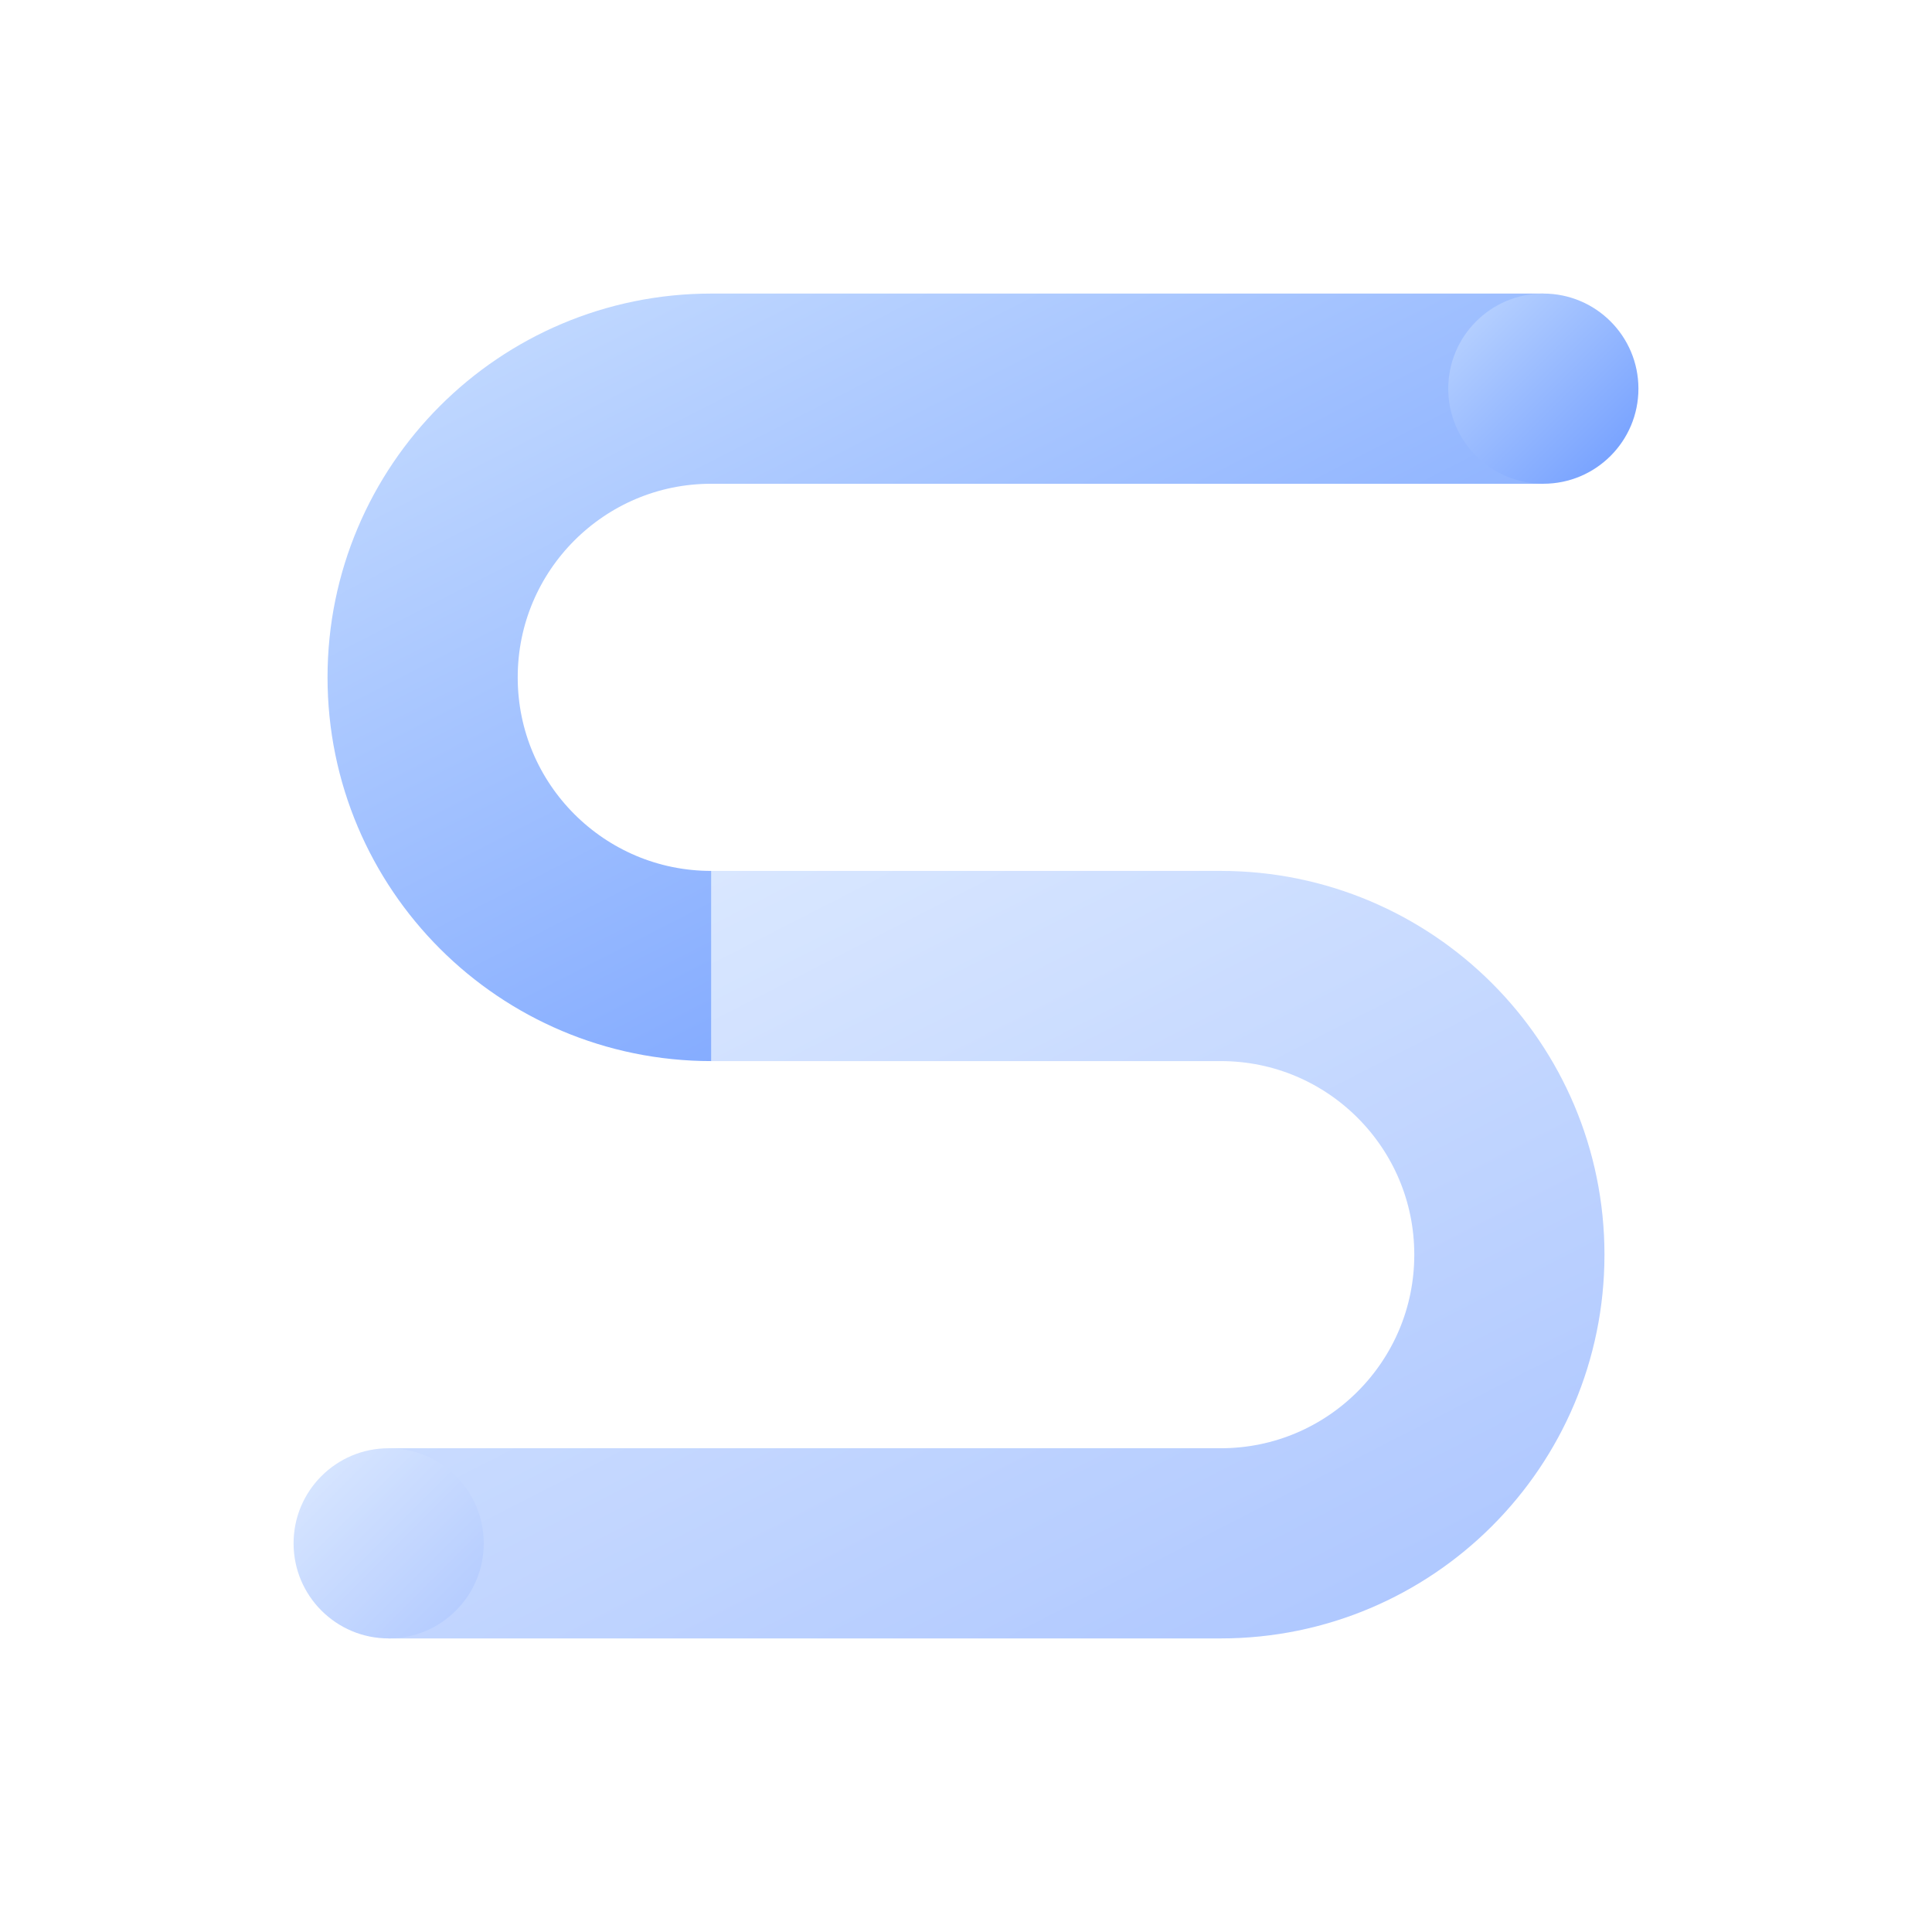
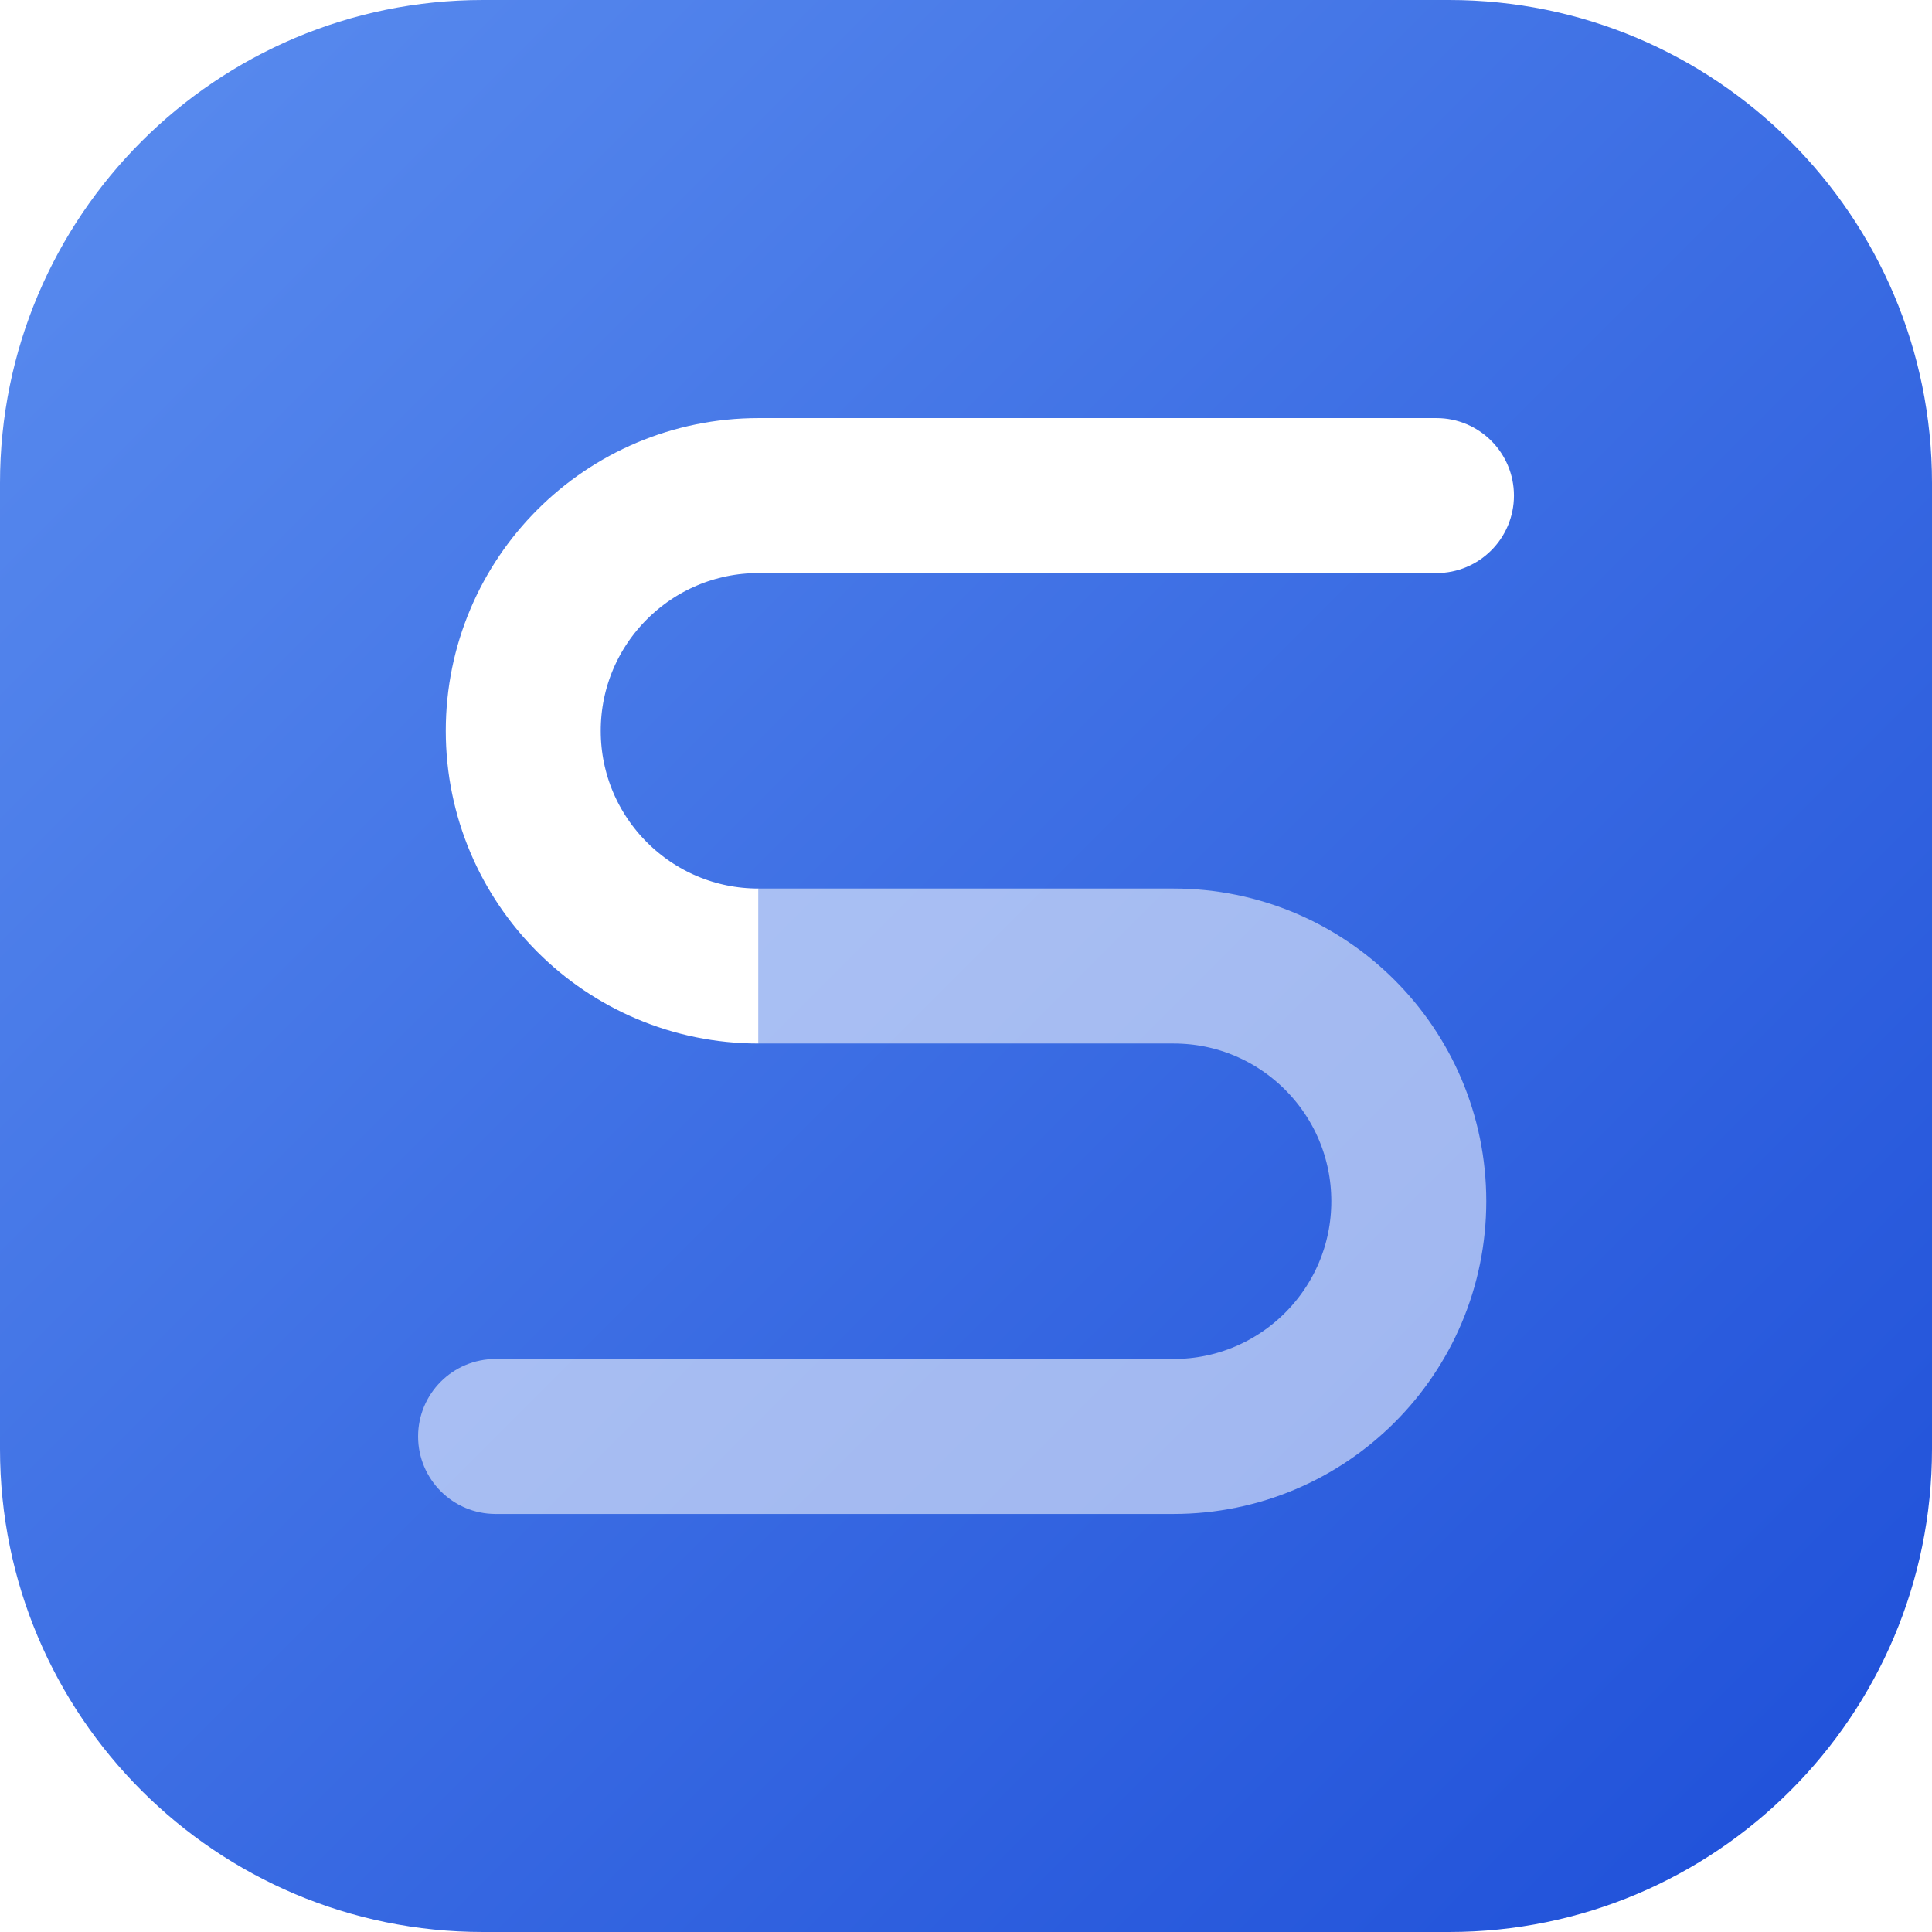
<svg xmlns="http://www.w3.org/2000/svg" viewBox="0 0 32 32" width="128" height="128">
  <defs>
    <linearGradient id="g" x1="0" y1="0" x2="1" y2="1">
-       <stop offset="0" stop-color="#BFD7FF" />
-       <stop offset="1" stop-color="#6E9BFF" />
+       <stop offset="0" stop-color="#5B8DEF" />
+       <stop offset="1" stop-color="#1D4ED8" />
    </linearGradient>
  </defs>
-   <g transform="translate(2.5 2.5) scale(1.125)">
-     <path d="M20.5 3.5H8.25a4.25 4.25 0 0 0 0 8.5" fill="none" stroke="url(#g)" stroke-width="2.8" />
-     <circle cx="20.5" cy="3.5" r="1.4" fill="url(#g)" />
+   <rect width="32" height="32" rx="8" fill="url(#g)" />
+   <g transform="translate(5 5) scale(.9167)" color="#fff">
+     <path d="M20.5 3.5H8.25a4.25 4.25 0 0 0 0 8.5" fill="none" stroke="currentColor" stroke-width="2.8" />
+     <circle cx="20.5" cy="3.5" r="1.4" fill="currentColor" />
    <g opacity=".55">
-       <path d="M8.25 12h7.5a4.25 4.25 0 0 1 0 8.5H3.5" fill="none" stroke="url(#g)" stroke-width="2.8" />
-       <circle cx="3.5" cy="20.5" r="1.4" fill="url(#g)" />
+       <path d="M8.25 12h7.5a4.25 4.25 0 0 1 0 8.5H3.5" fill="none" stroke="currentColor" stroke-width="2.8" />
+       <circle cx="3.5" cy="20.5" r="1.4" fill="currentColor" />
    </g>
  </g>
</svg>
